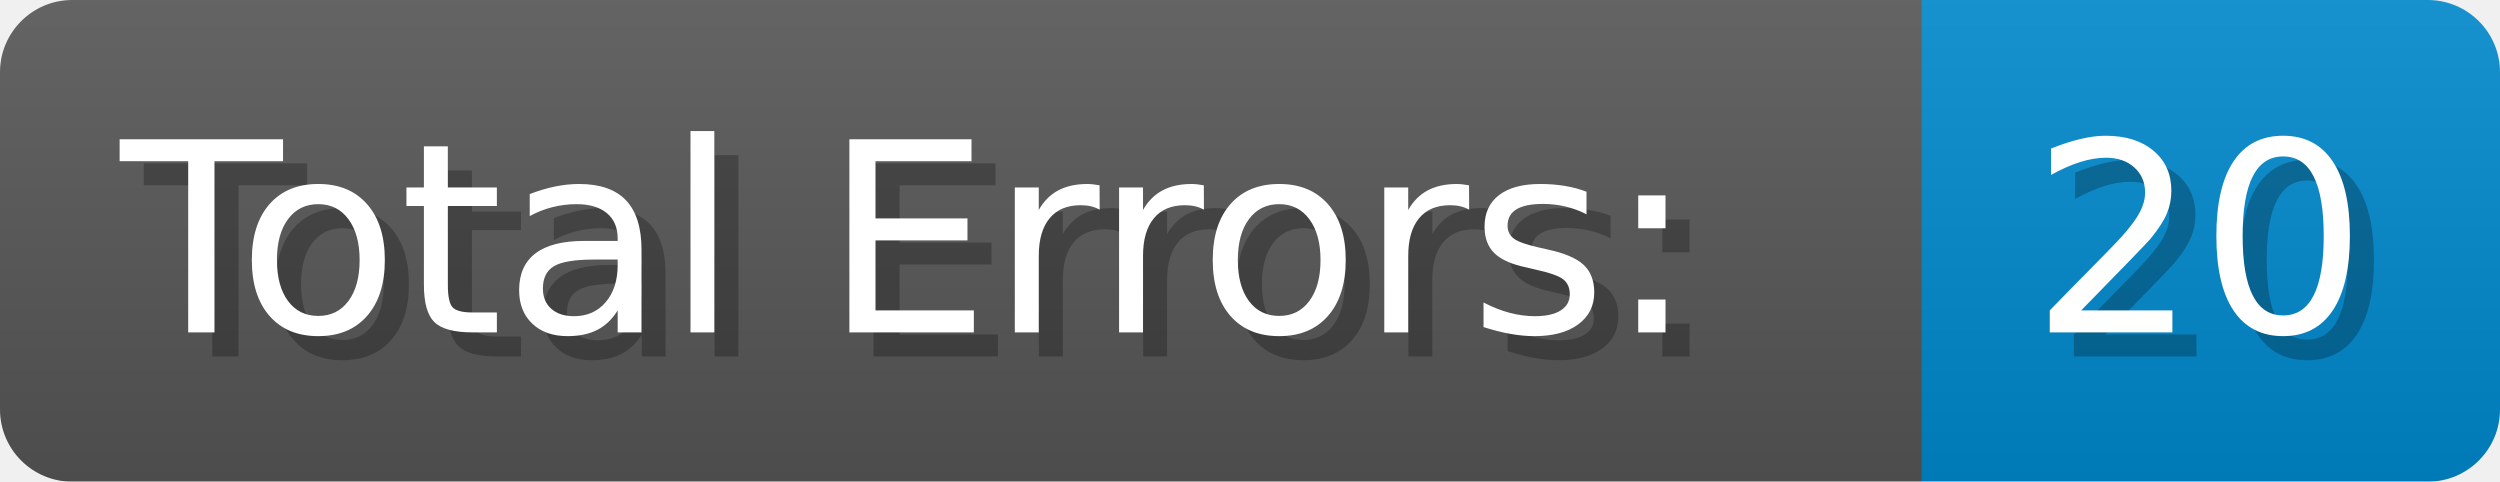
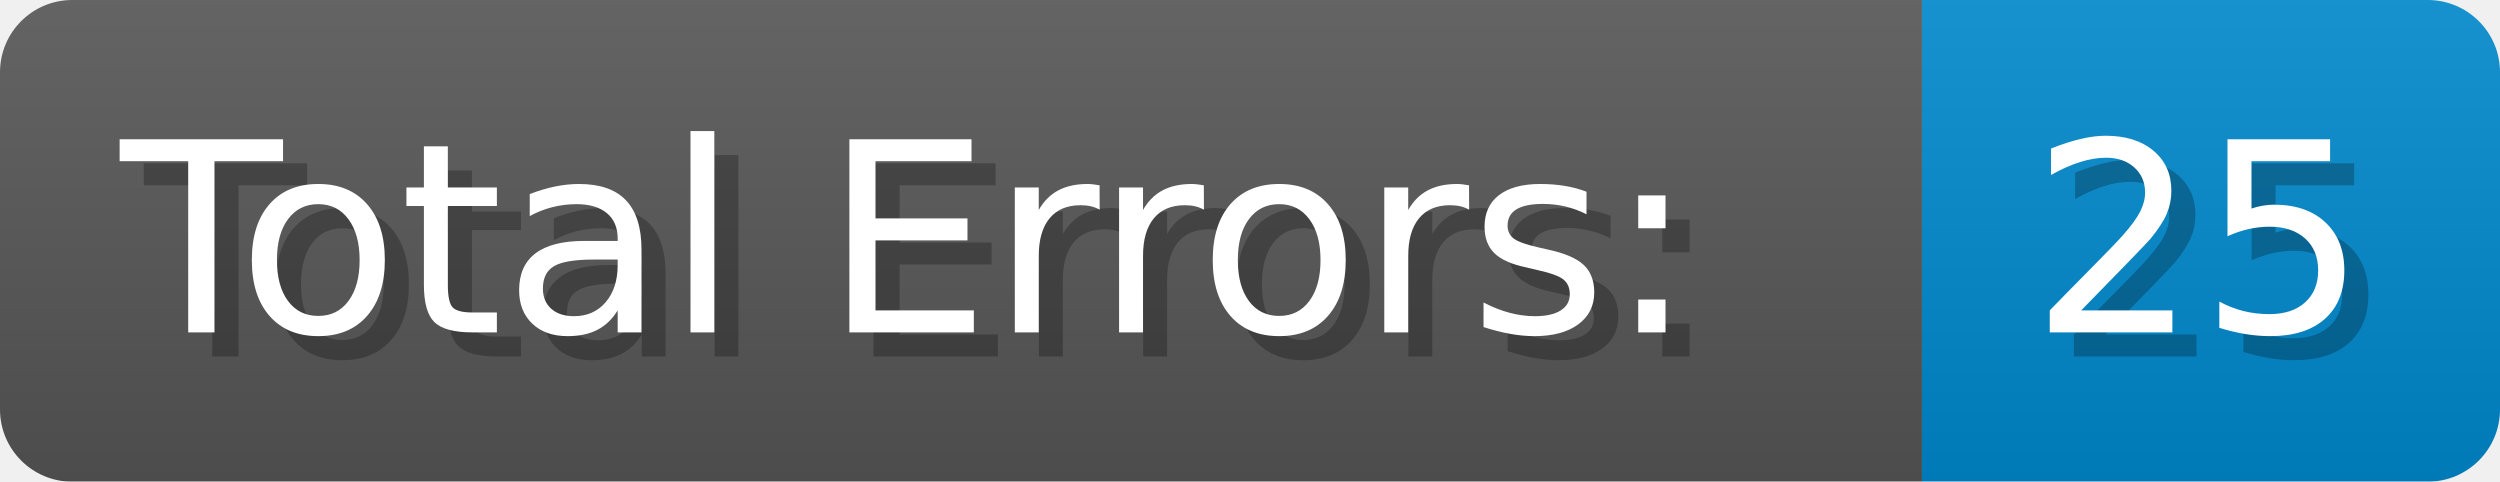
- <svg xmlns="http://www.w3.org/2000/svg" width="155.7" height="30" viewBox="0 0 1038 200" role="img" aria-label="Total Errors:: 20">
+ <svg xmlns="http://www.w3.org/2000/svg" width="155.7" height="30" viewBox="0 0 1038 200" role="img" aria-label="Total Errors:: 25">
  <linearGradient id="a" x2="0" y2="100%">
    <stop offset="0" stop-opacity=".1" stop-color="#EEE" />
    <stop offset="1" stop-opacity=".1" />
  </linearGradient>
  <mask id="m">
    <rect width="1038" height="200" rx="30" fill="#FFF" />
  </mask>
  <g mask="url(#m)">
    <rect width="798" height="200" fill="#555" />
    <rect width="240" height="200" fill="#08C" x="798" />
    <rect width="1038" height="200" fill="url(#a)" />
  </g>
  <g aria-hidden="true" fill="#fff" text-anchor="start" font-family="Verdana,DejaVu Sans,sans-serif" font-size="110">
    <text x="60" y="148" textLength="698" fill="#000" opacity="0.25">Total Errors:</text>
    <text x="50" y="138" textLength="698">Total Errors:</text>
-     <text x="853" y="148" textLength="140" fill="#000" opacity="0.25">20</text>
-     <text x="843" y="138" textLength="140">20</text>
+     <text x="853" y="148" textLength="140" fill="#000" opacity="0.25">25</text>
+     <text x="843" y="138" textLength="140">25</text>
  </g>
</svg>
